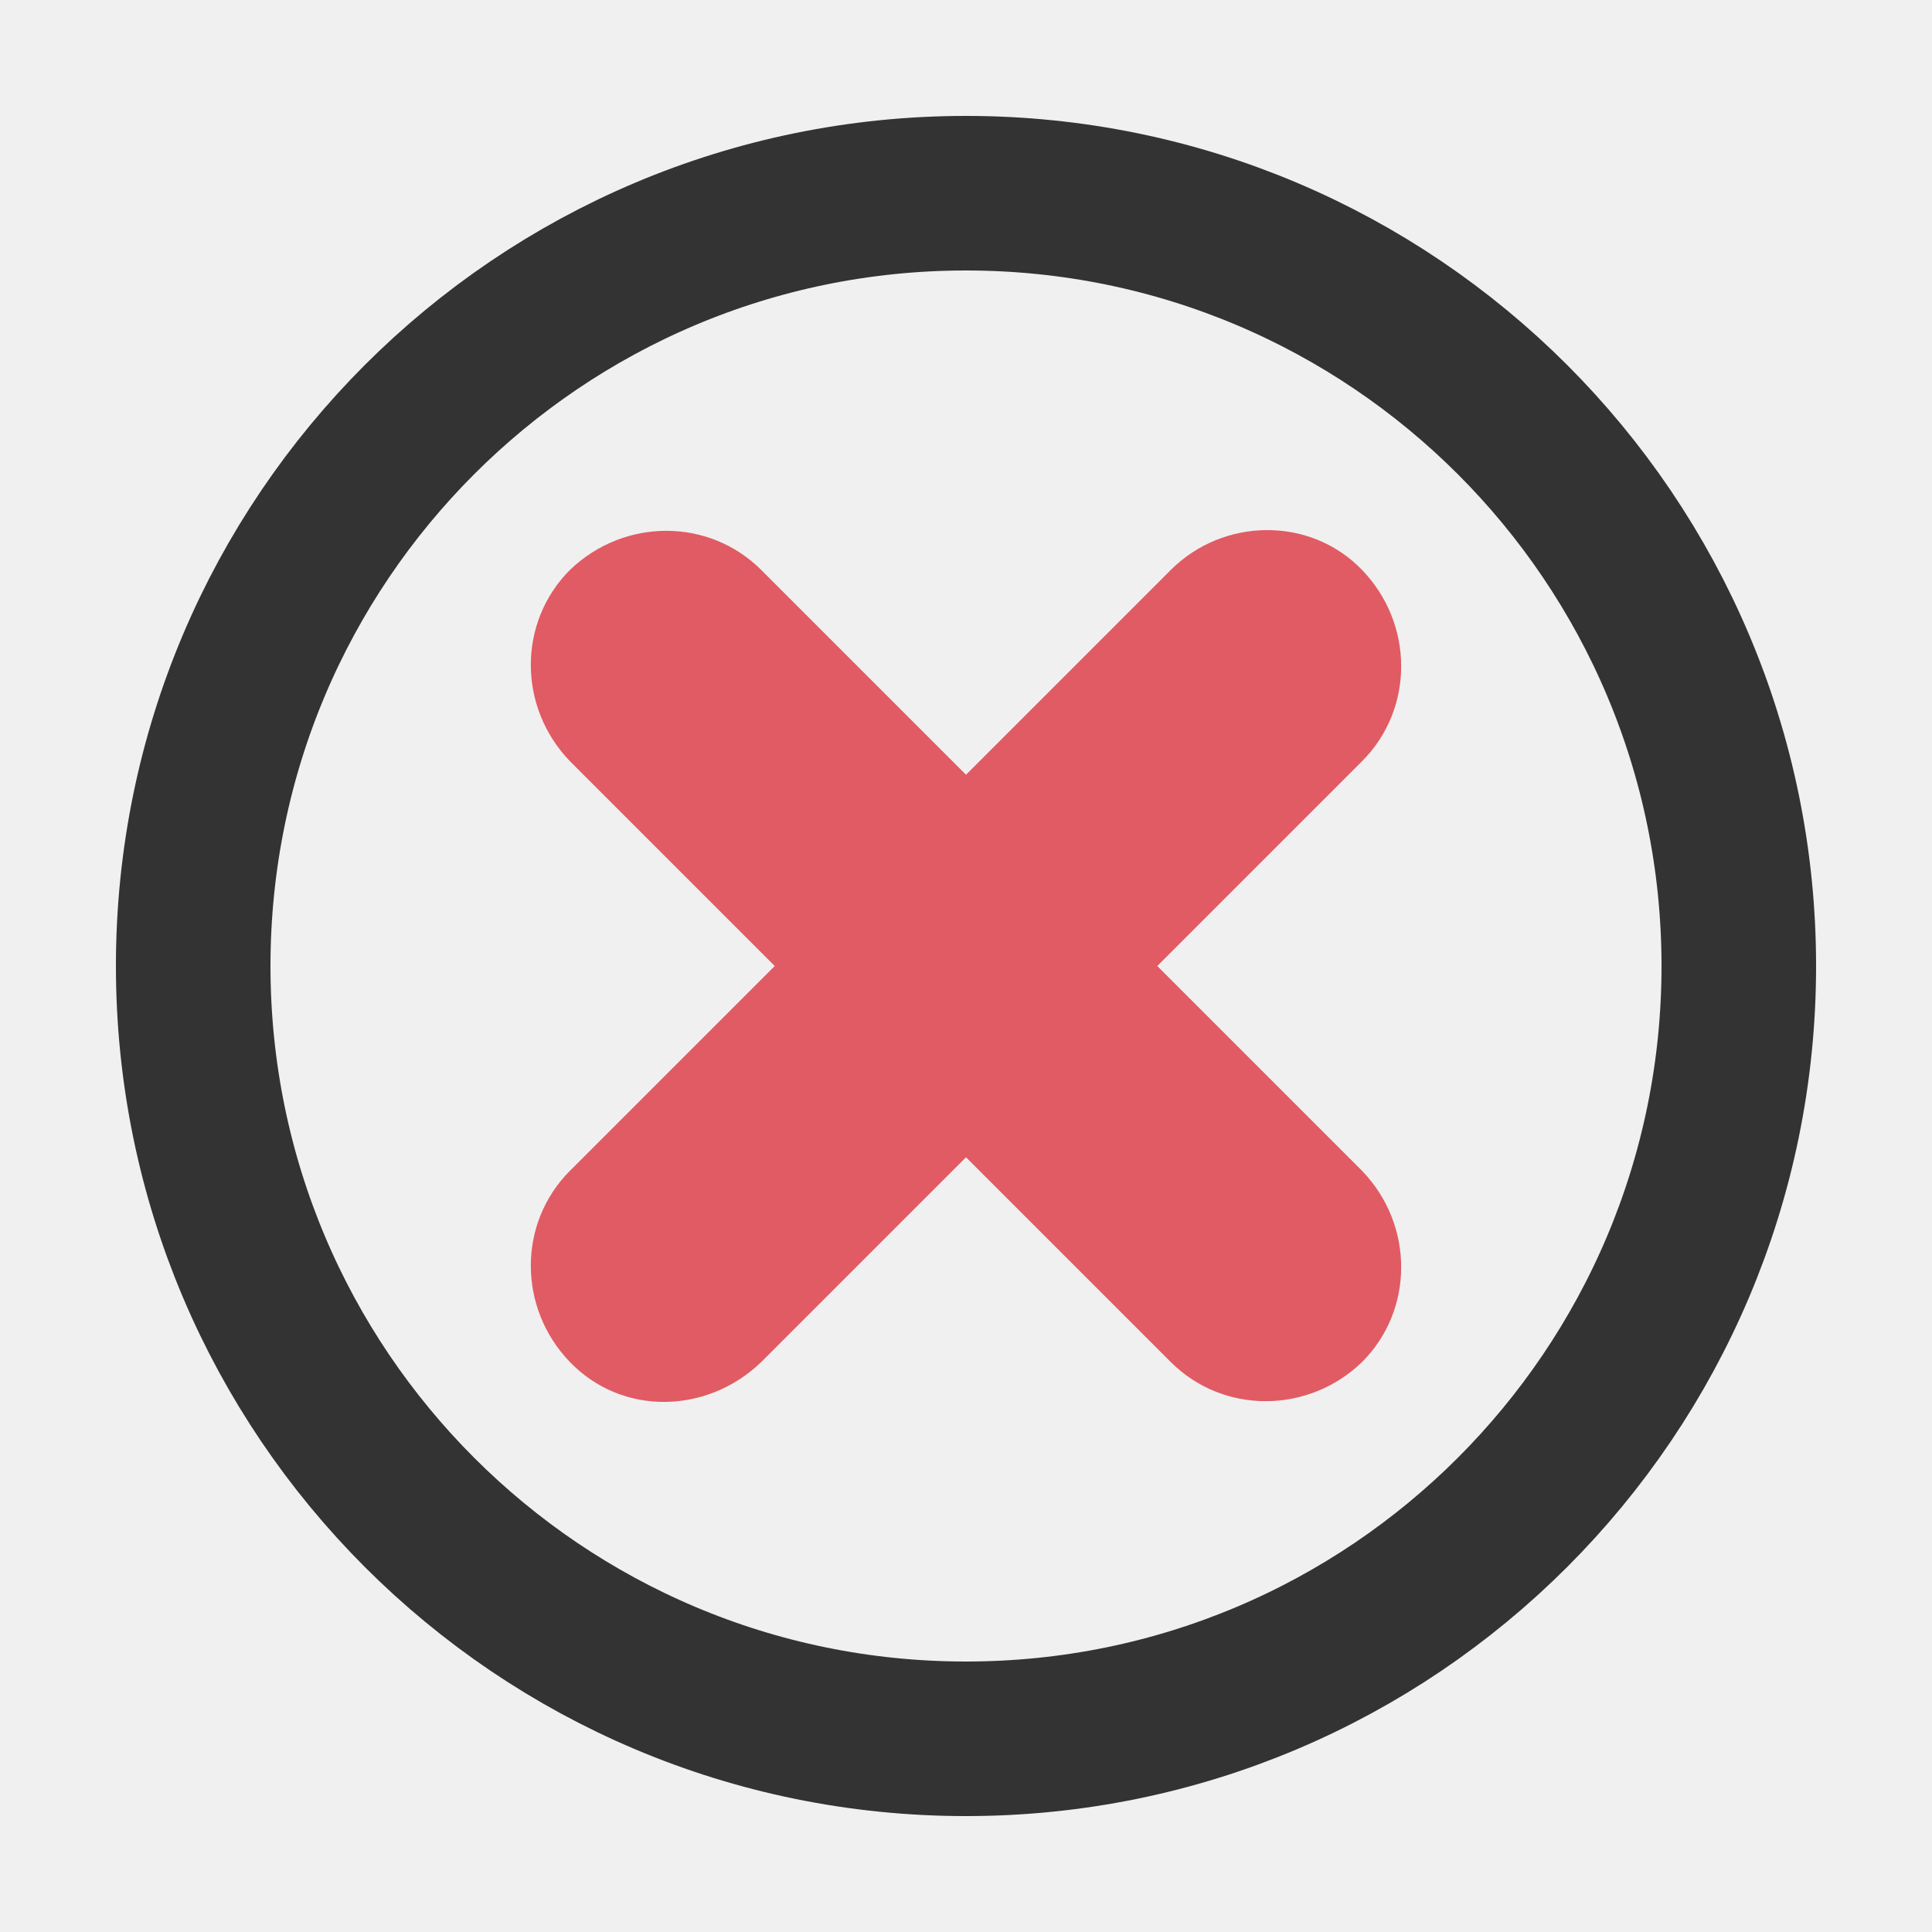
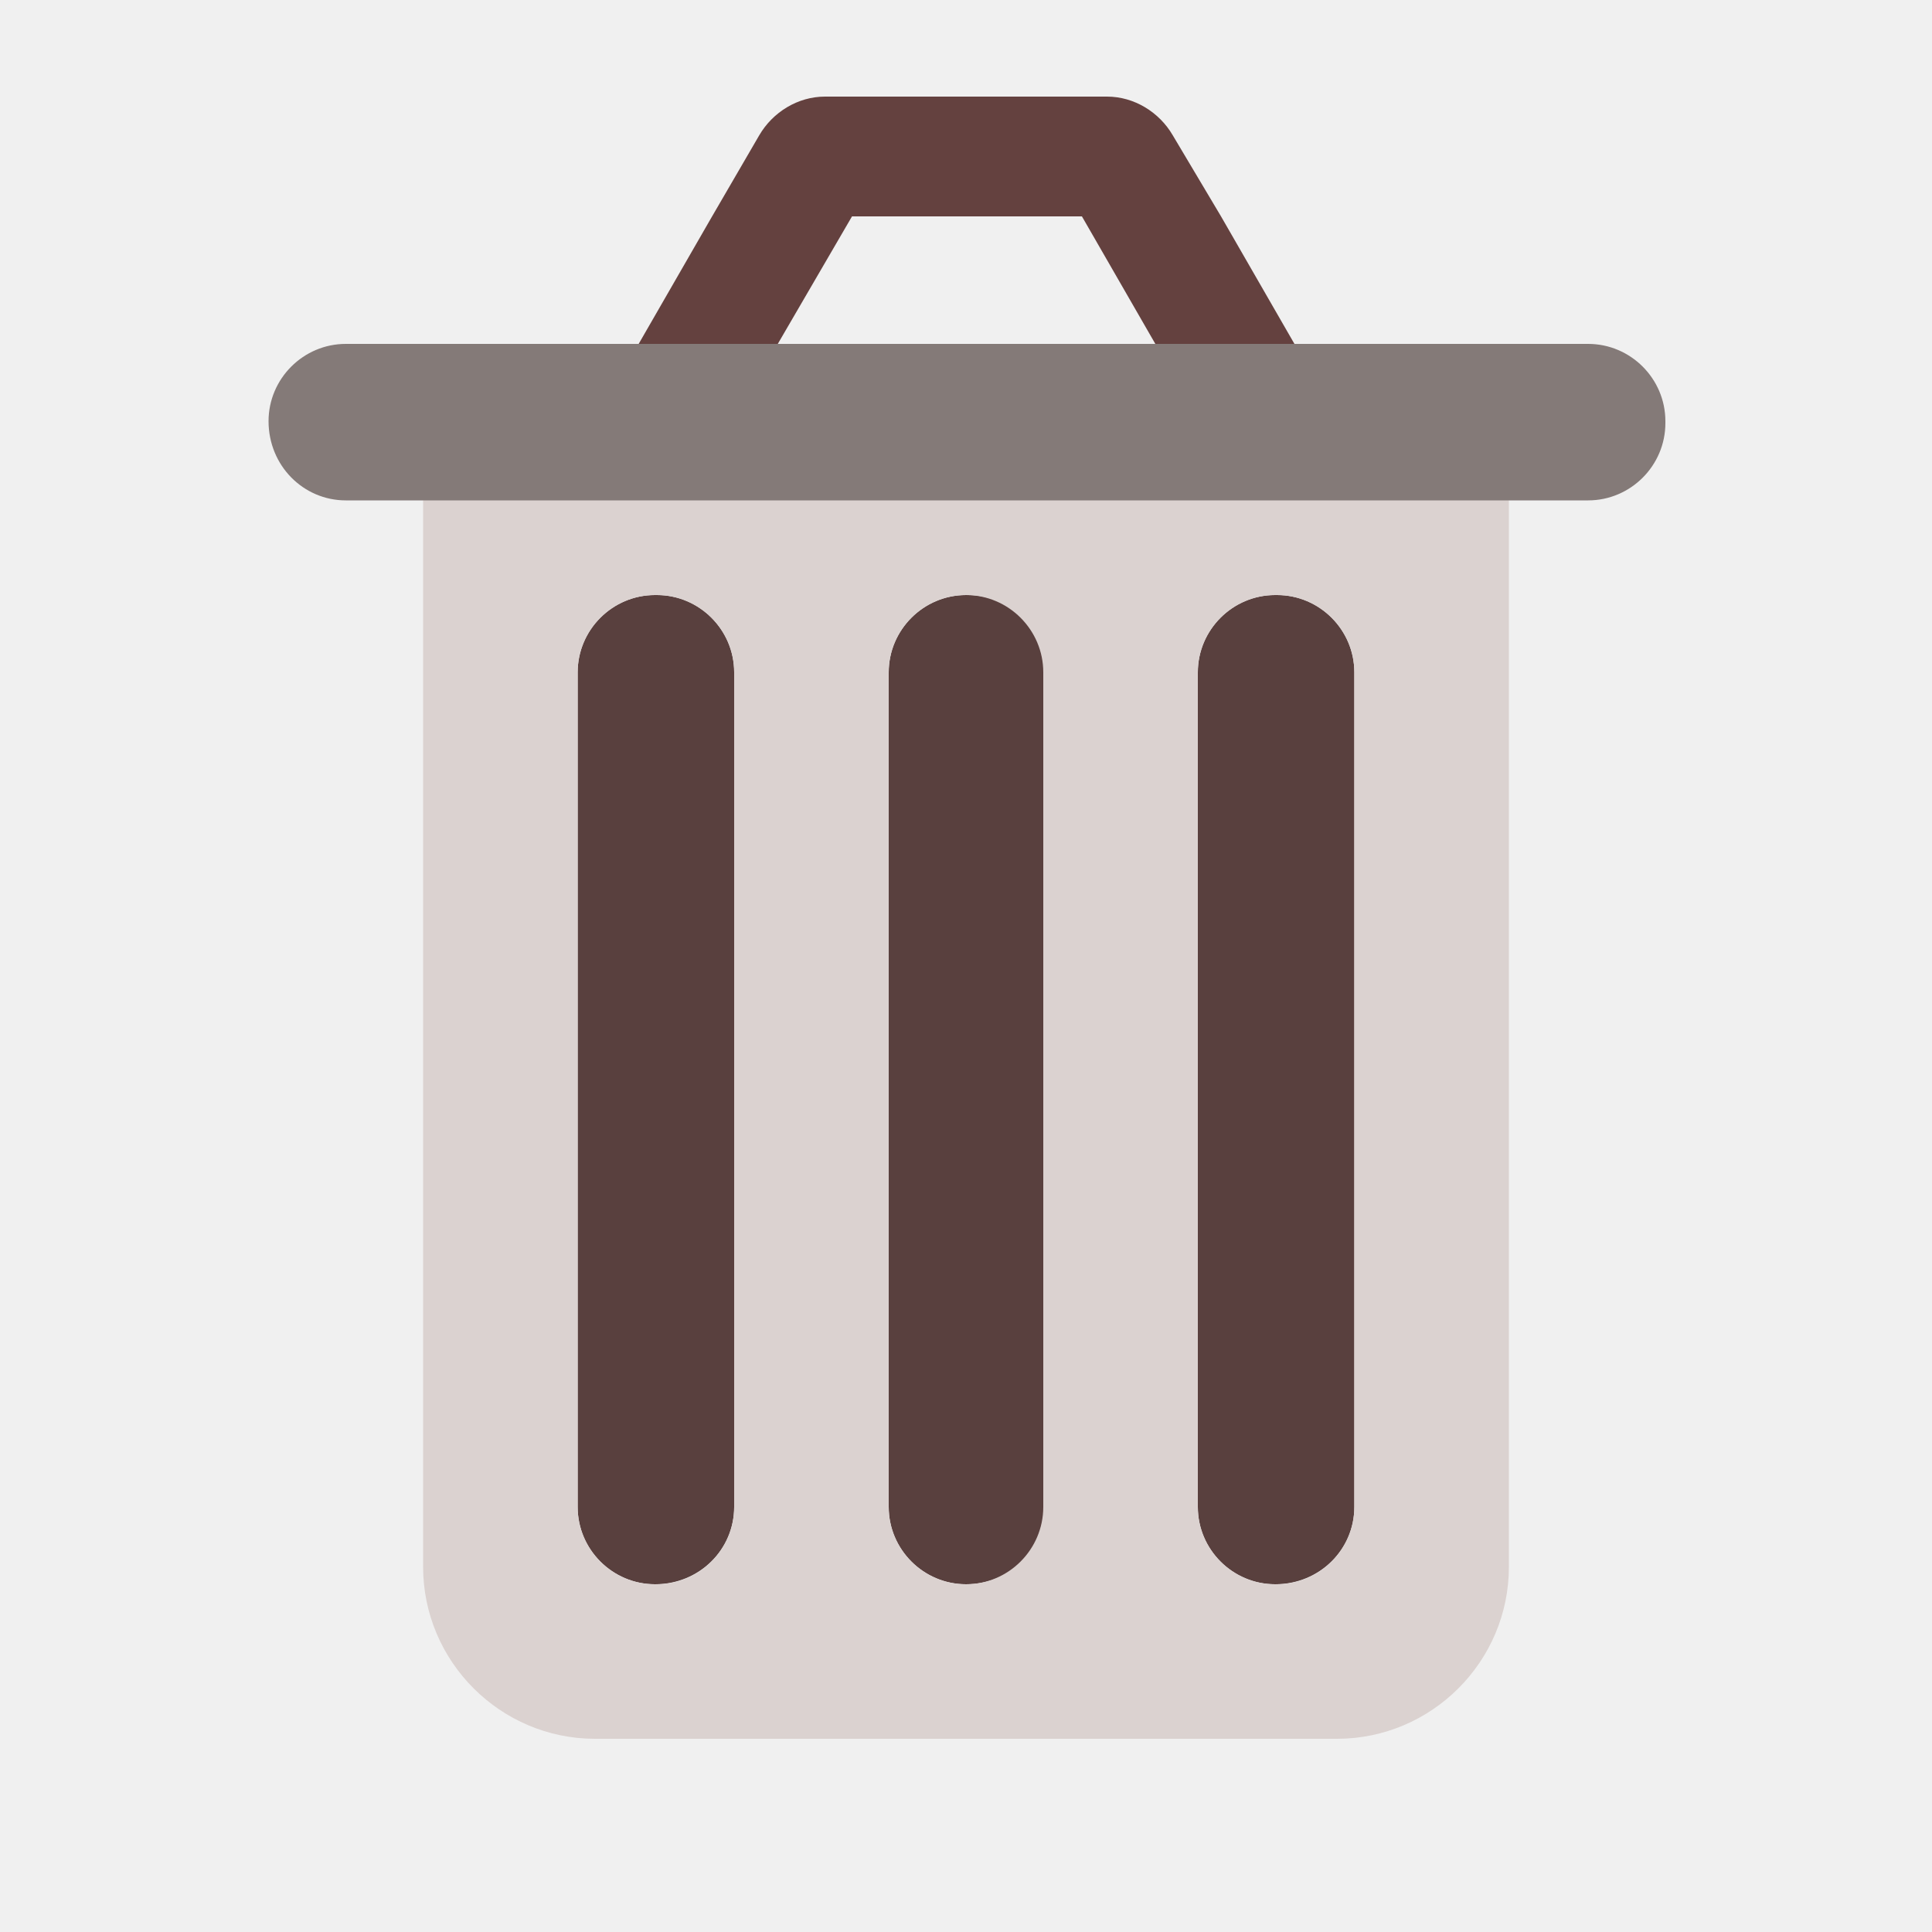
- <svg xmlns="http://www.w3.org/2000/svg" class="ldi-qeb1ge" width="100%" height="100%" viewBox="0 0 100 100" preserveAspectRatio="xMidYMid" style="width:35px;webkit-user-select:none;webkit-transform-origin:17.5px 17.5px;webkit-perspective-origin:17.5px 17.5px;webkit-logical-width:35px;webkit-logical-height:35px;user-select:none;transform-origin:17.5px 17.5px;r:0px;pointer-events:all;perspective-origin:17.5px 17.5px;overflow-y:hidden;overflow-x:hidden;overflow:hidden;inline-size:35px;height:35px;display:block;d:none;block-size:35px;background:rgba(0, 0, 0, 0) none repeat scroll 0% 0% / auto padding-box border-box">
-   <svg version="1.1" id="圖層_1" x="0px" y="0px" viewBox="0 0 100 100" xml:space="preserve" class="" style="x:0px;webkit-user-select:none;webkit-transform-origin:50px 50px;webkit-perspective-origin:0px 0px;user-select:none;transform-origin:50px 50px;transform:none;r:0px;pointer-events:all;perspective-origin:0px 0px;overflow-y:hidden;overflow-x:hidden;overflow:hidden;display:block">
+ <svg xmlns="http://www.w3.org/2000/svg" class="ldi-7w5aga" width="100%" height="100%" viewBox="0 0 100 100" preserveAspectRatio="xMidYMid" style="width:40px;webkit-user-select:none;webkit-transform-origin:20px 20px;webkit-perspective-origin:20px 20px;webkit-logical-width:40px;webkit-logical-height:40px;user-select:none;transform-origin:20px 20px;r:0px;pointer-events:all;perspective-origin:20px 20px;overflow-y:hidden;overflow-x:hidden;overflow:hidden;inline-size:40px;height:40px;display:block;d:none;block-size:40px;background:rgba(0, 0, 0, 0) none repeat scroll 0% 0% / auto padding-box border-box">
+   <svg version="1.1" id="Layer_1" x="0px" y="0px" viewBox="0 0 100 100" xml:space="preserve" class="" style="x:0px;webkit-user-select:none;webkit-transform-origin:50px 50px;webkit-perspective-origin:0px 0px;user-select:none;transform-origin:50px 50px;transform:none;r:0px;pointer-events:all;perspective-origin:0px 0px;overflow-y:hidden;overflow-x:hidden;overflow:hidden;display:block">
    <g class="" style="x:0px;webkit-user-select:none;webkit-transform-origin:50px 50px;webkit-perspective-origin:0px 0px;user-select:none;transform-origin:50px 50px;transform:none;r:0px;pointer-events:all;perspective-origin:0px 0px">
      <g class="" style="x:0px;webkit-user-select:none;webkit-transform-origin:50px 50px;webkit-transform:matrix(1, 0, 0, 1, 0, 0);webkit-perspective-origin:0px 0px;user-select:none;transform-origin:50px 50px;transform:matrix(1, 0, 0, 1, 0, 0);r:0px;pointer-events:all;perspective-origin:0px 0px">
-         <g class="" style="x:0px;webkit-user-select:none;webkit-transform-origin:50px 50px;webkit-perspective-origin:0px 0px;user-select:none;transform-origin:50px 50px;transform:none;r:0px;pointer-events:all;perspective-origin:0px 0px">
+         <g class="" style="y:0px;x:0px;webkit-user-select:none;webkit-transform-origin:50px 50px;webkit-perspective-origin:0px 0px;webkit-animation-duration:0.01s;webkit-animation-delay:-0.01s;webkit-animation:0.01s ease -0.01s 1 normal none running none;user-select:none;transform-origin:50px 50px;transform:none;r:0px;pointer-events:all;perspective-origin:0px 0px;direction:ltr;d:none">
          <g class="" style="webkit-user-select:none;webkit-perspective-origin:0px 0px;user-select:none;pointer-events:all;perspective-origin:0px 0px">
-             <style type="text/css" class="ld " style="y:0px;x:0px;webkit-user-select:none;webkit-transform-origin:50px 50px;webkit-animation-duration:1s;webkit-animation-delay:-1s;webkit-animation:1s ease -1s 1 normal none running none;user-select:none;transform-origin:50px 50px;transform:none;r:0px;pointer-events:all;direction:ltr;d:none">.st0{fill:none;stroke:#333333;stroke-width:8;stroke-miterlimit:10;} .st1{fill:#333333;} .st2{fill:#ABBD81;} .st3{fill:#E15B64;} .st4{fill-rule:evenodd;clip-rule:evenodd;fill:#B3B3B3;} .st5{fill:#FFFFFF;} .st6{fill:#B3B3B3;} .st7{fill:#77A4BD;} .st8{fill:#A0C8D7;} .st9{fill:#666666;} .st10{fill:none;stroke:#F47E60;stroke-width:8;stroke-linecap:round;stroke-miterlimit:10;} .st11{fill:none;stroke:#F47E60;stroke-width:9;stroke-linecap:round;stroke-miterlimit:10;} .st12{fill:none;stroke:#F47E60;stroke-width:9;stroke-linecap:round;stroke-miterlimit:10;}</style>
-             <g class="ld " style="y:0px;x:0px;webkit-user-select:none;webkit-transform-origin:50px 50px;webkit-perspective-origin:0px 0px;webkit-animation-duration:1s;webkit-animation-delay:-0.917s;webkit-animation:1s ease -0.917s 1 normal none running none;user-select:none;transform-origin:50px 50px;transform:none;r:0px;pointer-events:all;perspective-origin:0px 0px;direction:ltr;d:none">
-               <circle class="st0" cx="50" cy="50" r="40" stroke="rgb(51, 51, 51)" style="webkit-user-select:none;webkit-perspective-origin:0px 0px;user-select:none;stroke-width:8px;stroke-miterlimit:10;stroke:rgb(51, 51, 51);r:40px;pointer-events:all;perspective-origin:0px 0px;fill:none;cy:50px;cx:50px" />
+             <style type="text/css" class="ld " style="y:0px;x:0px;webkit-user-select:none;webkit-transform-origin:50px 50px;webkit-animation-duration:0.01s;webkit-animation-delay:-0.01s;webkit-animation:0.01s ease -0.01s 1 normal none running none;user-select:none;transform-origin:50px 50px;transform:none;r:0px;pointer-events:all;direction:ltr;d:none">.st0{fill:#F4E6C8;} .st1{fill:#333333;} .st2{fill:#E0E0E0;} .st3{fill:#E15C64;} .st4{fill:#C33837;} .st5{fill:#D65A62;} .st6{fill:none;} .st7{fill:#F7B26A;} .st8{fill:#F47E5F;} .st9{opacity:0.2;fill:#353035;} .st10{fill:#666766;} .st11{fill:#A0C8D7;} .st12{fill:#77A4BD;} .st13{fill:#ACBD81;} .st14{fill:#FFFFFF;} .st15{fill:#849B87;} .st16{fill:none;stroke:#E0E0E0;stroke-width:4;stroke-miterlimit:10;} .st17{fill:none;stroke:#333333;stroke-width:4;stroke-miterlimit:10;} .st18{fill:#FFFFFF;stroke:#333333;stroke-width:4;stroke-miterlimit:10;} .st19{fill:none;stroke:#000000;stroke-width:4;stroke-miterlimit:10;} .st20{fill:#FFFFFF;stroke:#000000;stroke-width:4;stroke-miterlimit:10;} .st21{fill:#010101;} .st22{fill:#A5A6A6;} .st23{fill:#666666;} .st24{fill:#F3E4C7;} .st25{fill:none;stroke:#FFFFFF;stroke-linecap:round;stroke-miterlimit:10;} .st26{fill:#353035;} .st27{fill:#B93A38;} .st28{fill:#EA7C60;} .st29{fill:#E0E0E0;stroke:#F7B26A;stroke-width:8;stroke-miterlimit:10;} .st30{fill:none;stroke:#F7B26A;stroke-width:10;stroke-linecap:round;stroke-miterlimit:10;} .st31{fill:none;stroke:#010101;stroke-width:8;stroke-miterlimit:10;} .st32{fill:#F0AF6B;stroke:#010101;stroke-width:8;stroke-miterlimit:10;} .st33{fill:#829985;} .st34{fill:#A8B980;} .st35{fill:#F0AF6B;} .st36{fill:#4A3827;} .st37{fill:#332518;} .st38{fill:#E6E6E6;}</style>
+             <g class="ld " style="y:0px;x:0px;webkit-user-select:none;webkit-transform-origin:50px 50px;webkit-perspective-origin:0px 0px;webkit-animation-duration:0.01s;webkit-animation-delay:-0.01s;webkit-animation:0.01s ease -0.01s 1 normal none running none;user-select:none;transform-origin:50px 50px;transform:none;r:0px;pointer-events:all;perspective-origin:0px 0px;direction:ltr;d:none">
+               <polygon class="st6" points="44.1,11.2 40.3,17.8 59.7,17.8 55.9,11.2 " style="webkit-user-select:none;webkit-perspective-origin:0px 0px;user-select:none;pointer-events:all;perspective-origin:0px 0px;fill:none" />
            </g>
-             <g class="ld " style="y:0px;x:0px;webkit-user-select:none;webkit-transform-origin:50px 50px;webkit-perspective-origin:0px 0px;webkit-animation-duration:1s;webkit-animation-delay:-0.833s;webkit-animation:1s ease -0.833s 1 normal none running none;user-select:none;transform-origin:50px 50px;transform:none;r:0px;pointer-events:all;perspective-origin:0px 0px;direction:ltr;d:none">
-               <path class="st3" d="M60.6,29.5L50,40.1L39.4,29.5c-2.7-2.7-7.1-2.7-9.9,0c-2.7,2.7-2.7,7.1,0,9.9L40.1,50L29.5,60.6 c-2.7,2.7-2.7,7.1,0,9.9s7.1,2.7,9.9,0L50,59.9l10.6,10.6c2.7,2.7,7.1,2.7,9.9,0c2.7-2.7,2.7-7.1,0-9.9L59.9,50l10.6-10.6 c2.7-2.7,2.7-7.1,0-9.9S63.3,26.8,60.6,29.5z" fill="rgb(225, 91, 100)" style="webkit-user-select:none;webkit-perspective-origin:0px 0px;user-select:none;r:0px;pointer-events:all;perspective-origin:0px 0px;fill:rgb(225, 91, 100);d:path('M 60.6 29.5 L 50 40.1 L 39.4 29.5 C 36.7 26.8 32.3 26.8 29.5 29.5 C 26.8 32.2 26.8 36.6 29.5 39.4 L 40.1 50 L 29.5 60.6 C 26.8 63.3 26.8 67.7 29.5 70.5 S 36.6 73.2 39.4 70.5 L 50 59.9 L 60.6 70.5 C 63.3 73.2 67.7 73.2 70.5 70.5 C 73.2 67.8 73.2 63.4 70.5 60.6 L 59.9 50 L 70.5 39.4 C 73.2 36.7 73.2 32.3 70.5 29.5 S 63.3 26.8 60.6 29.5 Z')" />
+             <g class="ld " style="y:0px;x:0px;webkit-user-select:none;webkit-transform-origin:50px 50px;webkit-perspective-origin:0px 0px;webkit-animation-duration:0.01s;webkit-animation-delay:-0.009s;webkit-animation:0.01s ease -0.009s 1 normal none running none;user-select:none;transform-origin:50px 50px;transform:none;r:0px;pointer-events:all;perspective-origin:0px 0px;direction:ltr;d:none">
+               <path class="st2" d="M66,82L66,82c2.3,0,4.1-1.8,4.1-4V34.8c0-2.2-1.8-4-4-4H66c-2.2,0-4,1.8-4,4V78C62,80.2,63.8,82,66,82z" fill="#59403e" style="webkit-user-select:none;webkit-perspective-origin:0px 0px;user-select:none;r:0px;pointer-events:all;perspective-origin:0px 0px;fill:rgb(89, 64, 62);d:path('M 66 82 L 66 82 C 68.3 82 70.1 80.2 70.1 78 V 34.8 C 70.1 32.6 68.3 30.8 66.1 30.8 H 66 C 63.8 30.8 62 32.6 62 34.8 V 78 C 62 80.2 63.8 82 66 82 Z')" />
+             </g>
+             <g class="ld " style="y:0px;x:0px;webkit-user-select:none;webkit-transform-origin:50px 50px;webkit-perspective-origin:0px 0px;webkit-animation-duration:0.01s;webkit-animation-delay:-0.009s;webkit-animation:0.01s ease -0.009s 1 normal none running none;user-select:none;transform-origin:50px 50px;transform:none;r:0px;pointer-events:all;perspective-origin:0px 0px;direction:ltr;d:none">
+               <path class="st2" d="M50,82L50,82c2.3,0,4.1-1.8,4.1-4V34.8c0-2.2-1.8-4-4-4H50c-2.2,0-4,1.8-4,4V78C46,80.2,47.8,82,50,82z" fill="#59403e" style="webkit-user-select:none;webkit-perspective-origin:0px 0px;user-select:none;r:0px;pointer-events:all;perspective-origin:0px 0px;fill:rgb(89, 64, 62);d:path('M 50 82 L 50 82 C 52.3 82 54.1 80.2 54.1 78 V 34.8 C 54.1 32.6 52.3 30.8 50.1 30.8 H 50 C 47.8 30.8 46 32.6 46 34.8 V 78 C 46 80.2 47.8 82 50 82 Z')" />
+             </g>
+             <g class="ld " style="y:0px;x:0px;webkit-user-select:none;webkit-transform-origin:50px 50px;webkit-perspective-origin:0px 0px;webkit-animation-duration:0.01s;webkit-animation-delay:-0.008s;webkit-animation:0.01s ease -0.008s 1 normal none running none;user-select:none;transform-origin:50px 50px;transform:none;r:0px;pointer-events:all;perspective-origin:0px 0px;direction:ltr;d:none">
+               <path class="st2" d="M33.9,82L33.9,82c2.3,0,4.1-1.8,4.1-4V34.8c0-2.2-1.8-4-4-4h-0.1c-2.2,0-4,1.8-4,4V78 C29.9,80.2,31.7,82,33.9,82z" fill="#59403e" style="webkit-user-select:none;webkit-perspective-origin:0px 0px;user-select:none;r:0px;pointer-events:all;perspective-origin:0px 0px;fill:rgb(89, 64, 62);d:path('M 33.9 82 L 33.9 82 C 36.2 82 38 80.2 38 78 V 34.8 C 38 32.6 36.2 30.8 34 30.8 H 33.9 C 31.7 30.8 29.9 32.6 29.9 34.8 V 78 C 29.9 80.2 31.7 82 33.9 82 Z')" />
+             </g>
+             <g class="ld " style="y:0px;x:0px;webkit-user-select:none;webkit-transform-origin:50px 50px;webkit-perspective-origin:0px 0px;webkit-animation-duration:0.01s;webkit-animation-delay:-0.008s;webkit-animation:0.01s ease -0.008s 1 normal none running none;user-select:none;transform-origin:50px 50px;transform:none;r:0px;pointer-events:all;perspective-origin:0px 0px;direction:ltr;d:none">
+               <path class="st6" d="M33.9,82L33.9,82c2.3,0,4.1-1.8,4.1-4V34.8c0-2.2-1.8-4-4-4h-0.1c-2.2,0-4,1.8-4,4V78 C29.9,80.2,31.7,82,33.9,82z" style="webkit-user-select:none;webkit-perspective-origin:0px 0px;user-select:none;pointer-events:all;perspective-origin:0px 0px;fill:none;d:path('M 33.9 82 L 33.9 82 C 36.2 82 38 80.2 38 78 V 34.8 C 38 32.6 36.2 30.8 34 30.8 H 33.9 C 31.7 30.8 29.9 32.6 29.9 34.8 V 78 C 29.9 80.2 31.7 82 33.9 82 Z')" />
+             </g>
+             <g class="ld " style="y:0px;x:0px;webkit-user-select:none;webkit-transform-origin:50px 50px;webkit-perspective-origin:0px 0px;webkit-animation-duration:0.01s;webkit-animation-delay:-0.007s;webkit-animation:0.01s ease -0.007s 1 normal none running none;user-select:none;transform-origin:50px 50px;transform:none;r:0px;pointer-events:all;perspective-origin:0px 0px;direction:ltr;d:none">
+               <path class="st6" d="M50,82L50,82c2.3,0,4.1-1.8,4.1-4V34.8c0-2.2-1.8-4-4-4H50c-2.2,0-4,1.8-4,4V78C46,80.2,47.8,82,50,82z" style="webkit-user-select:none;webkit-perspective-origin:0px 0px;user-select:none;pointer-events:all;perspective-origin:0px 0px;fill:none;d:path('M 50 82 L 50 82 C 52.3 82 54.1 80.2 54.1 78 V 34.8 C 54.1 32.6 52.3 30.8 50.1 30.8 H 50 C 47.8 30.8 46 32.6 46 34.8 V 78 C 46 80.2 47.8 82 50 82 Z')" />
+             </g>
+             <g class="ld " style="y:0px;x:0px;webkit-user-select:none;webkit-transform-origin:50px 50px;webkit-perspective-origin:0px 0px;webkit-animation-duration:0.01s;webkit-animation-delay:-0.007s;webkit-animation:0.01s ease -0.007s 1 normal none running none;user-select:none;transform-origin:50px 50px;transform:none;r:0px;pointer-events:all;perspective-origin:0px 0px;direction:ltr;d:none">
+               <path class="st6" d="M66,82L66,82c2.3,0,4.1-1.8,4.1-4V34.8c0-2.2-1.8-4-4-4H66c-2.2,0-4,1.8-4,4V78C62,80.2,63.8,82,66,82z" style="webkit-user-select:none;webkit-perspective-origin:0px 0px;user-select:none;pointer-events:all;perspective-origin:0px 0px;fill:none;d:path('M 66 82 L 66 82 C 68.3 82 70.1 80.2 70.1 78 V 34.8 C 70.1 32.6 68.3 30.8 66.1 30.8 H 66 C 63.8 30.8 62 32.6 62 34.8 V 78 C 62 80.2 63.8 82 66 82 Z')" />
+             </g>
+             <g class="ld " style="y:0px;x:0px;webkit-user-select:none;webkit-transform-origin:50px 50px;webkit-perspective-origin:0px 0px;webkit-animation-duration:0.01s;webkit-animation-delay:-0.006s;webkit-animation:0.01s ease -0.006s 1 normal none running none;user-select:none;transform-origin:50px 50px;transform:none;r:0px;pointer-events:all;perspective-origin:0px 0px;direction:ltr;d:none">
+               <path class="st23" d="M21.9,27.8v53.3c0,4.9,4,8.9,8.9,8.9h38.4c4.9,0,8.9-4,8.9-8.9V27.8v-2H21.9V27.8z M62,34.8c0-2.2,1.8-4,4-4 h0.1c2.2,0,4,1.8,4,4V78c0,2.2-1.8,4-4,4H66c-2.2,0-4-1.8-4-4V34.8z M46,34.8c0-2.2,1.8-4,4-4H50c2.2,0,4,1.8,4,4V78 c0,2.2-1.8,4-4,4H50c-2.2,0-4-1.8-4-4V34.8z M29.9,34.8c0-2.2,1.8-4,4-4H34c2.2,0,4,1.8,4,4V78c0,2.2-1.8,4-4,4h-0.1 c-2.2,0-4-1.8-4-4V34.8z" fill="#dbd2d0" style="webkit-user-select:none;webkit-perspective-origin:0px 0px;user-select:none;r:0px;pointer-events:all;perspective-origin:0px 0px;fill:rgb(219, 210, 208);d:path('M 21.9 27.8 V 81.1 C 21.9 86 25.9 90 30.8 90 H 69.2 C 74.1 90 78.1 86 78.1 81.1 V 27.8 V 25.8 H 21.9 V 27.8 Z M 62 34.8 C 62 32.6 63.8 30.8 66 30.8 H 66.1 C 68.3 30.8 70.1 32.6 70.1 34.8 V 78 C 70.1 80.2 68.3 82 66.1 82 H 66 C 63.8 82 62 80.2 62 78 V 34.8 Z M 46 34.8 C 46 32.6 47.8 30.8 50 30.8 H 50 C 52.2 30.8 54 32.6 54 34.8 V 78 C 54 80.2 52.2 82 50 82 H 50 C 47.8 82 46 80.2 46 78 V 34.8 Z M 29.9 34.8 C 29.9 32.6 31.7 30.8 33.9 30.8 H 34 C 36.2 30.8 38 32.6 38 34.8 V 78 C 38 80.2 36.2 82 34 82 H 33.9 C 31.7 82 29.9 80.2 29.9 78 V 34.8 Z')" />
+             </g>
+             <g class="ld " style="y:0px;x:0px;webkit-user-select:none;webkit-transform-origin:50px 50px;webkit-perspective-origin:0px 0px;webkit-animation-duration:0.01s;webkit-animation-delay:-0.006s;webkit-animation:0.01s ease -0.006s 1 normal none running none;user-select:none;transform-origin:50px 50px;transform:none;r:0px;pointer-events:all;perspective-origin:0px 0px;direction:ltr;d:none">
+               <polygon class="st6" points="44.1,11.2 40.3,17.8 59.7,17.8 55.9,11.2 " style="webkit-user-select:none;webkit-perspective-origin:0px 0px;user-select:none;pointer-events:all;perspective-origin:0px 0px;fill:none" />
+             </g>
+             <g class="ld " style="y:0px;x:0px;webkit-user-select:none;webkit-transform-origin:50px 50px;webkit-perspective-origin:0px 0px;webkit-animation-duration:0.01s;webkit-animation-delay:-0.005s;webkit-animation:0.01s ease -0.005s 1 normal none running none;user-select:none;transform-origin:50px 50px;transform:none;r:0px;pointer-events:all;perspective-origin:0px 0px;direction:ltr;d:none">
+               <path class="st1" d="M44.1,11.2h11.9l3.8,6.6h7.2l-3.8-6.6L60.7,7c-0.7-1.2-2-2-3.4-2h-3.5h-7.6h-3.5c-1.4,0-2.7,0.8-3.4,2l-2.5,4.3 l-3.8,6.6h7.2L44.1,11.2z" fill="#64413f" style="webkit-user-select:none;webkit-perspective-origin:0px 0px;user-select:none;r:0px;pointer-events:all;perspective-origin:0px 0px;fill:rgb(100, 65, 63);d:path('M 44.1 11.2 H 56 L 59.8 17.8 H 67 L 63.2 11.2 L 60.7 7 C 60 5.8 58.7 5 57.3 5 H 53.8 H 46.2 H 42.7 C 41.3 5 40 5.8 39.3 7 L 36.8 11.3 L 33 17.9 H 40.2 L 44.1 11.2 Z')" />
+             </g>
+             <g class="ld " style="y:0px;x:0px;webkit-user-select:none;webkit-transform-origin:50px 50px;webkit-perspective-origin:0px 0px;webkit-animation-duration:0.01s;webkit-animation-delay:-0.005s;webkit-animation:0.01s ease -0.005s 1 normal none running none;user-select:none;transform-origin:50px 50px;transform:none;r:0px;pointer-events:all;perspective-origin:0px 0px;direction:ltr;d:none">
+               <path class="st21" d="M13.9,21.8L13.9,21.8c0,2.3,1.8,4.1,4,4.1h4.1v0h56.1v0h4.1c2.2,0,4-1.8,4-4v-0.1c0-2.2-1.8-4-4-4H66.9h-7.2 H40.3h-7.2H17.9C15.7,17.8,13.9,19.6,13.9,21.8z" fill="#847a78" style="webkit-user-select:none;webkit-perspective-origin:0px 0px;user-select:none;r:0px;pointer-events:all;perspective-origin:0px 0px;fill:rgb(132, 122, 120);d:path('M 13.9 21.8 L 13.9 21.8 C 13.9 24.1 15.7 25.9 17.9 25.9 H 22 V 25.9 H 78.1 V 25.9 H 82.2 C 84.4 25.9 86.2 24.1 86.2 21.9 V 21.8 C 86.2 19.6 84.4 17.8 82.2 17.8 H 66.9 H 59.7 H 40.3 H 33.1 H 17.9 C 15.7 17.8 13.9 19.6 13.9 21.8 Z')" />
            </g>
          </g>
        </g>
      </g>
    </g>
-     <style type="text/css" class="ld " style="y:0px;x:0px;webkit-user-select:none;webkit-transform-origin:50px 50px;webkit-animation-duration:1s;webkit-animation-delay:-0.333s;webkit-animation:1s ease -0.333s 1 normal none running none;user-select:none;transform-origin:50px 50px;transform:none;r:0px;pointer-events:all;direction:ltr;d:none" />
+     <style type="text/css" class="ld " style="y:0px;x:0px;webkit-user-select:none;webkit-transform-origin:50px 50px;webkit-animation-duration:0.01s;webkit-animation-delay:-0.002s;webkit-animation:0.01s ease -0.002s 1 normal none running none;user-select:none;transform-origin:50px 50px;transform:none;r:0px;pointer-events:all;direction:ltr;d:none" />
  </svg>
</svg>
